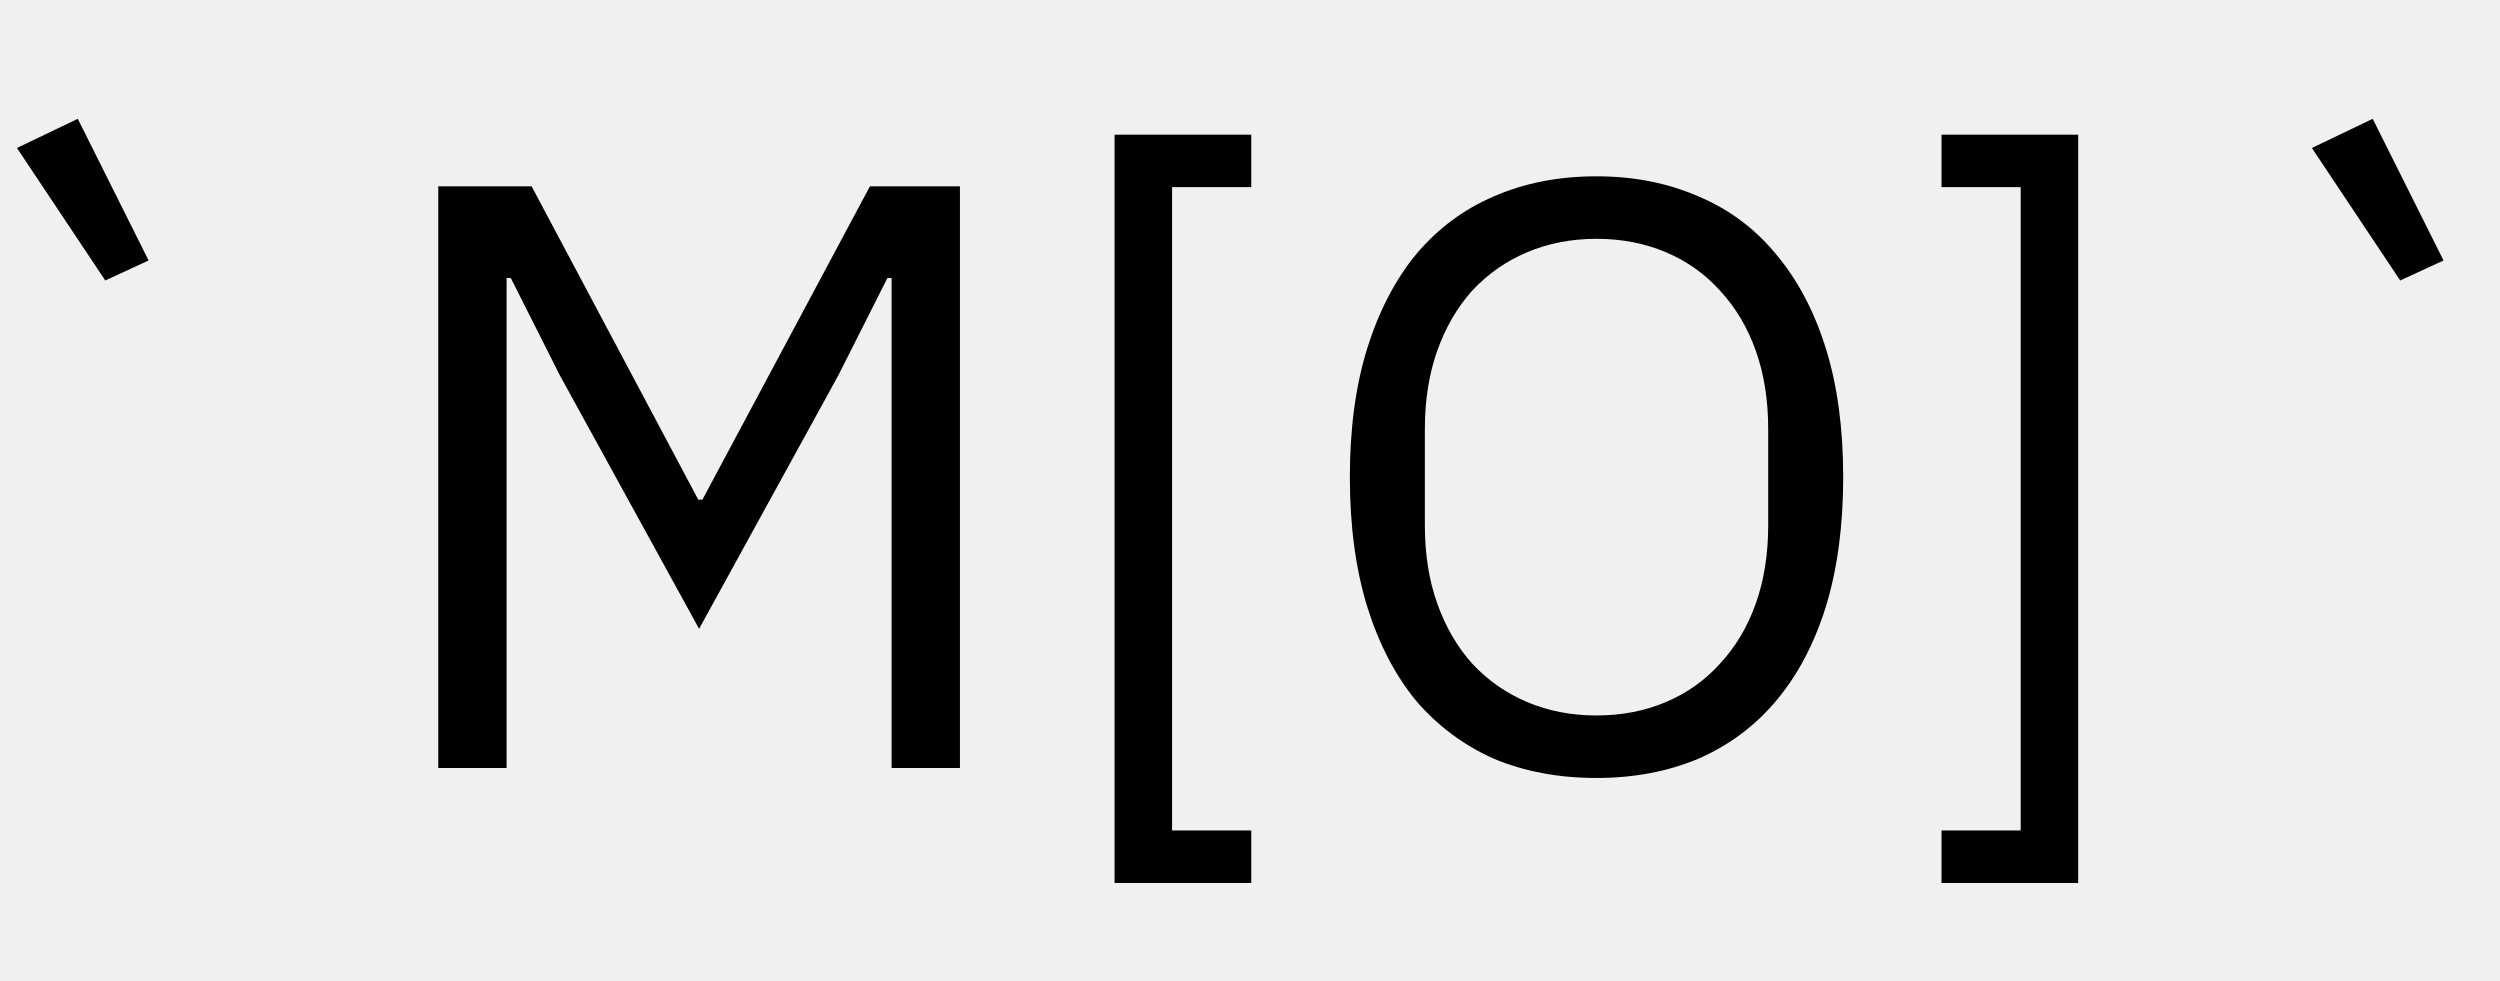
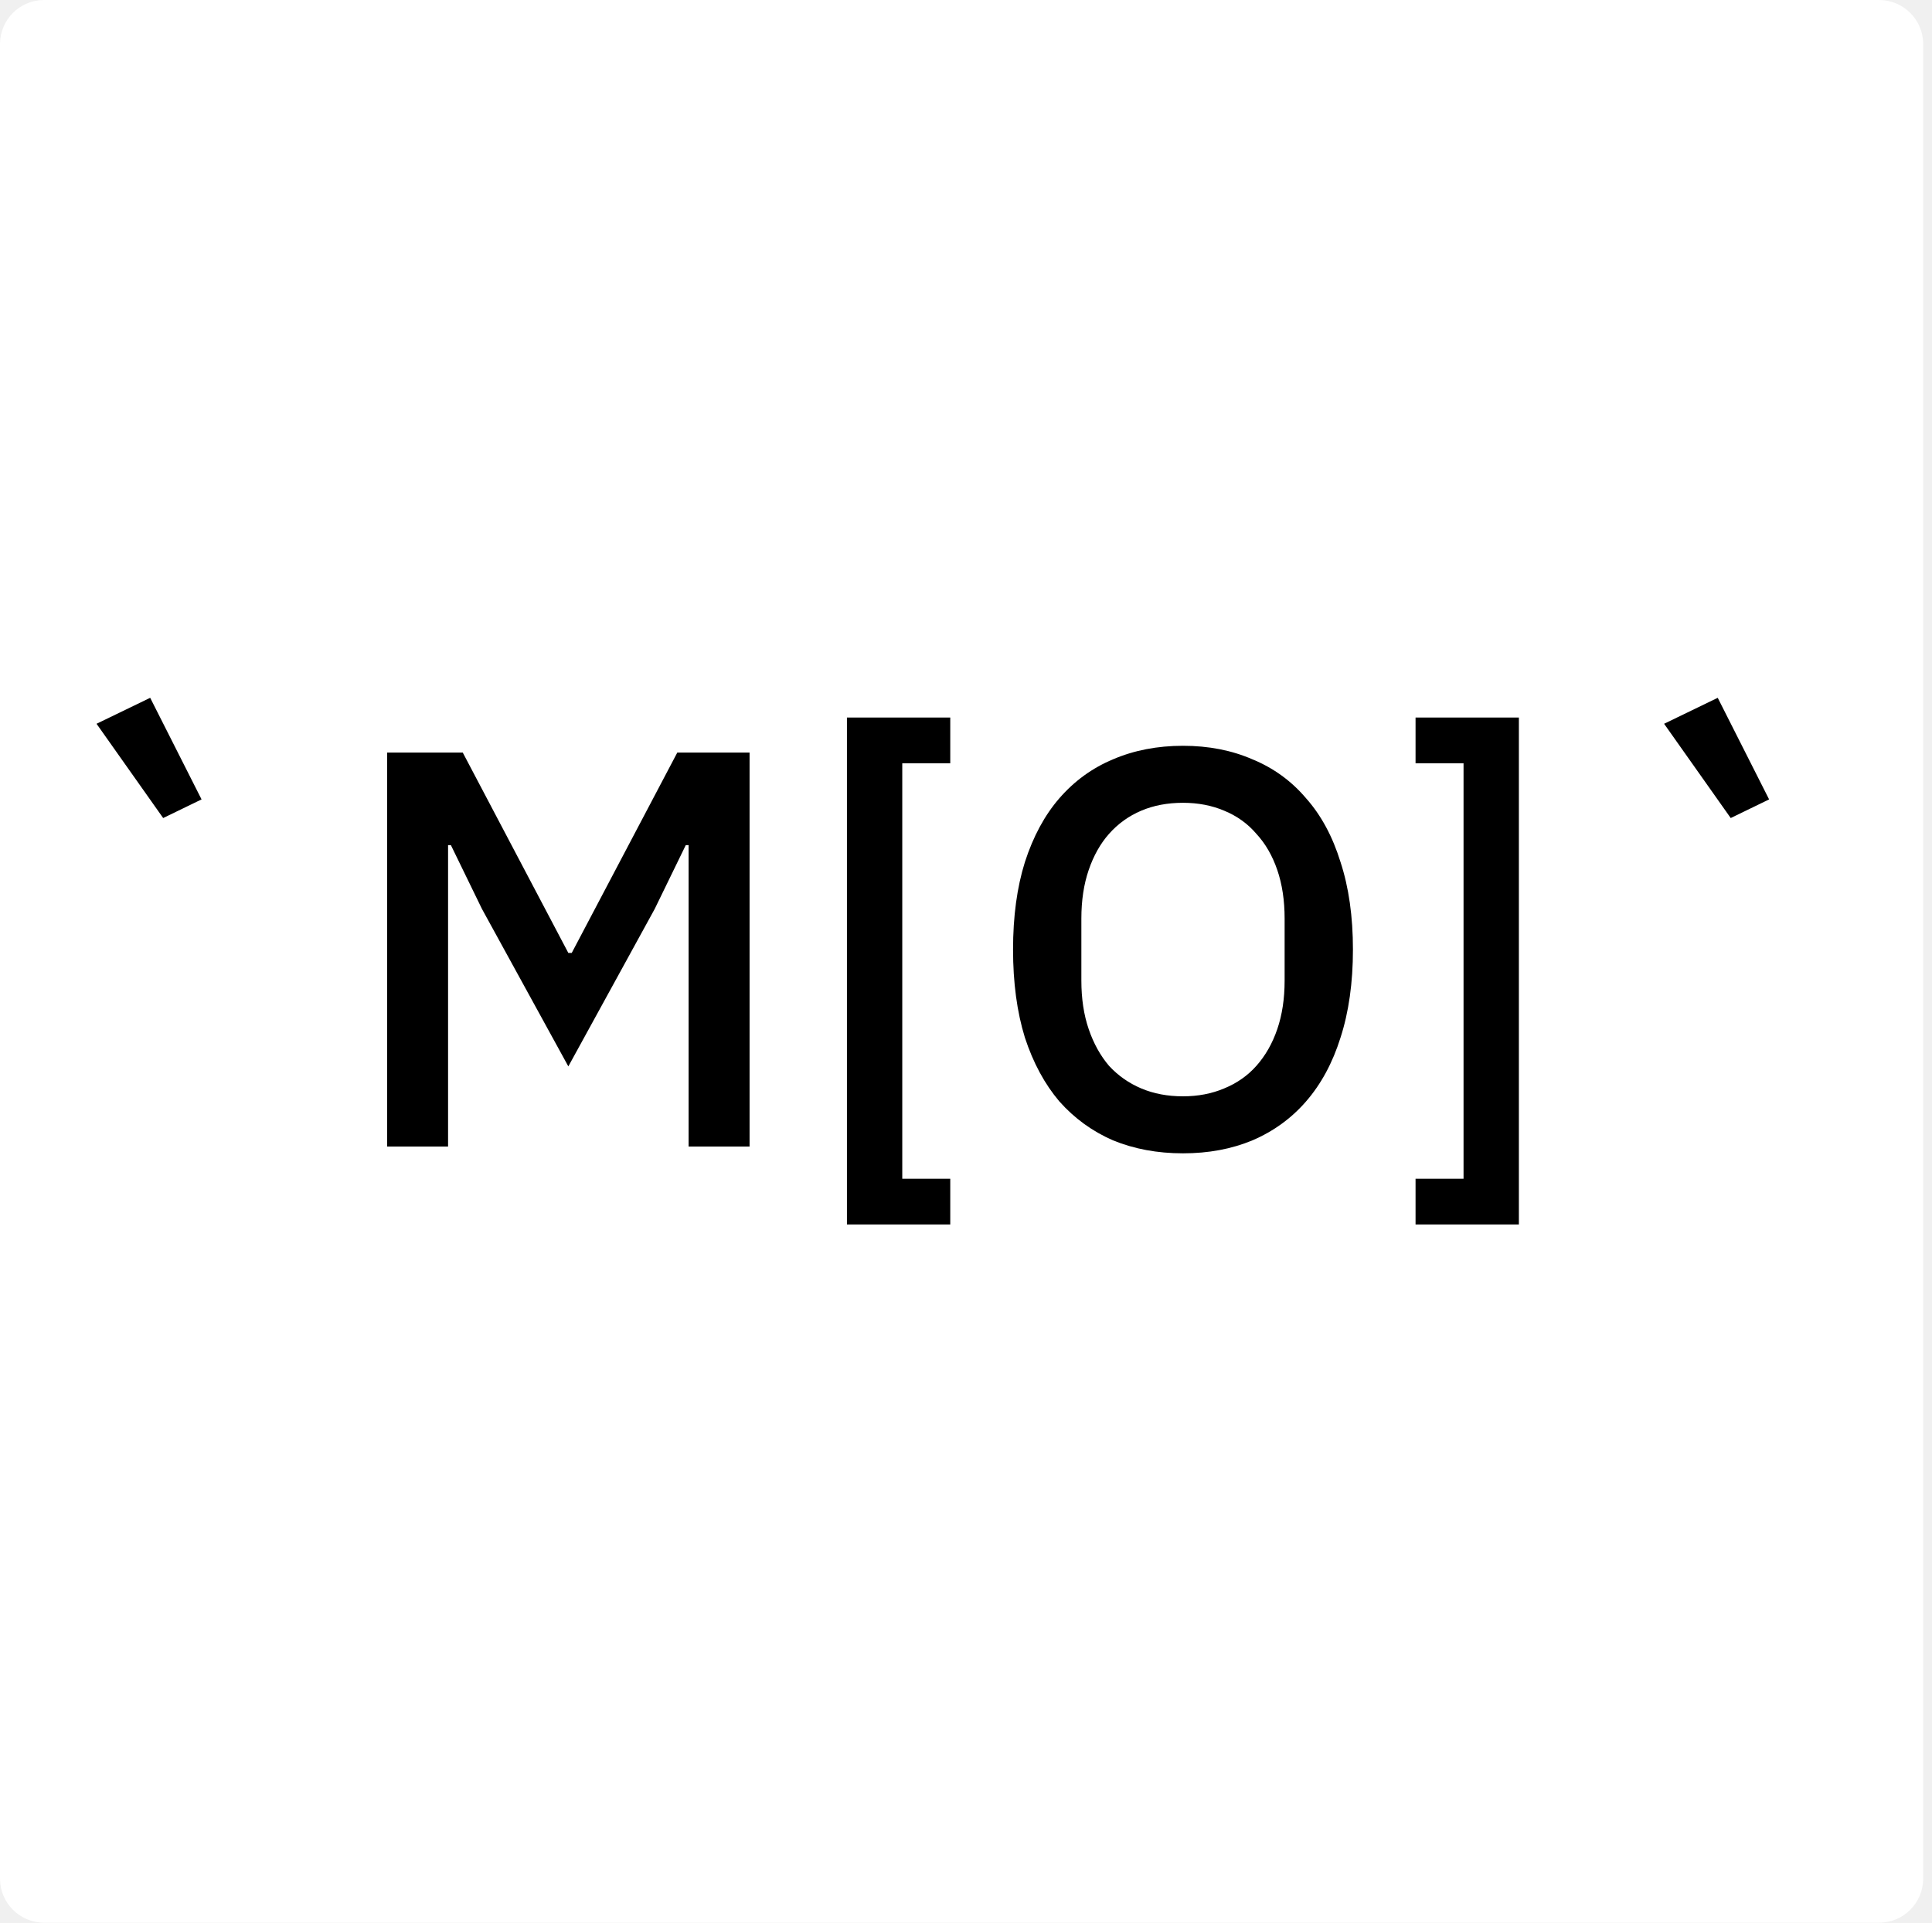
- <svg xmlns="http://www.w3.org/2000/svg" width="306" height="120" viewBox="0 0 36 12" fill="none">
-   <path d="M0.244 1.072L1.12 0.652L2.14 2.692L1.516 2.98L0.244 1.072ZM12.839 2.944H12.779L12.071 4.348L10.067 7.996L8.063 4.348L7.355 2.944H7.295V10H6.311V1.624H7.655L10.055 6.136H10.115L12.527 1.624H13.823V10H12.839V2.944ZM16.05 11.656V0.88H18.018V1.636H16.878V10.9H18.018V11.656H16.05ZM22.99 10.144C22.446 10.144 21.954 10.052 21.514 9.868C21.082 9.676 20.71 9.4 20.398 9.04C20.094 8.672 19.858 8.22 19.69 7.684C19.522 7.14 19.438 6.516 19.438 5.812C19.438 5.108 19.522 4.488 19.69 3.952C19.858 3.416 20.094 2.964 20.398 2.596C20.71 2.228 21.082 1.952 21.514 1.768C21.954 1.576 22.446 1.48 22.99 1.48C23.526 1.48 24.014 1.576 24.454 1.768C24.894 1.952 25.266 2.228 25.57 2.596C25.882 2.964 26.122 3.416 26.29 3.952C26.458 4.488 26.542 5.108 26.542 5.812C26.542 6.516 26.458 7.14 26.29 7.684C26.122 8.22 25.882 8.672 25.57 9.04C25.266 9.4 24.894 9.676 24.454 9.868C24.014 10.052 23.526 10.144 22.99 10.144ZM22.99 9.244C23.35 9.244 23.682 9.18 23.986 9.052C24.29 8.924 24.55 8.74 24.766 8.5C24.99 8.26 25.162 7.972 25.282 7.636C25.402 7.3 25.462 6.924 25.462 6.508V5.116C25.462 4.7 25.402 4.324 25.282 3.988C25.162 3.652 24.99 3.364 24.766 3.124C24.55 2.884 24.29 2.7 23.986 2.572C23.682 2.444 23.35 2.38 22.99 2.38C22.63 2.38 22.298 2.444 21.994 2.572C21.69 2.7 21.426 2.884 21.202 3.124C20.986 3.364 20.818 3.652 20.698 3.988C20.578 4.324 20.518 4.7 20.518 5.116V6.508C20.518 6.924 20.578 7.3 20.698 7.636C20.818 7.972 20.986 8.26 21.202 8.5C21.426 8.74 21.69 8.924 21.994 9.052C22.298 9.18 22.63 9.244 22.99 9.244ZM29.926 0.88V11.656H27.958V10.9H29.098V1.636H27.958V0.88H29.926ZM33.291 1.072L34.167 0.652L35.187 2.692L34.563 2.98L33.291 1.072Z" fill="black" />
+ <svg xmlns="http://www.w3.org/2000/svg" width="219" height="218" viewBox="0 0 219 218" fill="none">
+   <rect width="218" height="218" rx="5" fill="white" />
+   <path d="M10.944 82.064L17.024 79.12L22.848 90.64L18.496 92.752L10.944 82.064ZM78.055 95.824H77.735L74.215 103.056L64.423 120.912L54.631 103.056L51.111 95.824H50.791V130H43.879V85.328H52.455L64.423 108.048H64.807L76.775 85.328H84.967V130H78.055V95.824ZM96.004 138.832V81.36H107.716V86.544H102.276V133.648H107.716V138.832H96.004ZM134.097 130.768C131.195 130.768 128.55 130.277 126.161 129.296C123.814 128.272 121.787 126.8 120.081 124.88C118.417 122.917 117.115 120.507 116.177 117.648C115.281 114.747 114.833 111.419 114.833 107.664C114.833 103.909 115.281 100.603 116.177 97.744C117.115 94.843 118.417 92.432 120.081 90.512C121.787 88.549 123.814 87.077 126.161 86.096C128.55 85.072 131.195 84.56 134.097 84.56C136.998 84.56 139.622 85.072 141.969 86.096C144.358 87.077 146.385 88.549 148.049 90.512C149.755 92.432 151.057 94.843 151.953 97.744C152.891 100.603 153.361 103.909 153.361 107.664C153.361 111.419 152.891 114.747 151.953 117.648C151.057 120.507 149.755 122.917 148.049 124.88C146.385 126.8 144.358 128.272 141.969 129.296C139.622 130.277 136.998 130.768 134.097 130.768ZM134.097 124.304C135.803 124.304 137.361 124.005 138.769 123.408C140.219 122.811 141.435 121.957 142.417 120.848C143.441 119.696 144.23 118.309 144.785 116.688C145.339 115.067 145.617 113.232 145.617 111.184V104.144C145.617 102.096 145.339 100.261 144.785 98.64C144.23 97.019 143.441 95.653 142.417 94.544C141.435 93.392 140.219 92.517 138.769 91.92C137.361 91.323 135.803 91.024 134.097 91.024C132.347 91.024 130.769 91.323 129.361 91.92C127.953 92.517 126.737 93.392 125.713 94.544C124.731 95.653 123.963 97.019 123.409 98.64C122.854 100.261 122.577 102.096 122.577 104.144V111.184C122.577 113.232 122.854 115.067 123.409 116.688C123.963 118.309 124.731 119.696 125.713 120.848C126.737 121.957 127.953 122.811 129.361 123.408C130.769 124.005 132.347 124.304 134.097 124.304ZM172.171 81.36V138.832H160.459V133.648H165.899V86.544H160.459V81.36H172.171ZM188.632 82.064L194.712 79.12L200.536 90.64L196.184 92.752L188.632 82.064Z" fill="black" />
</svg>
